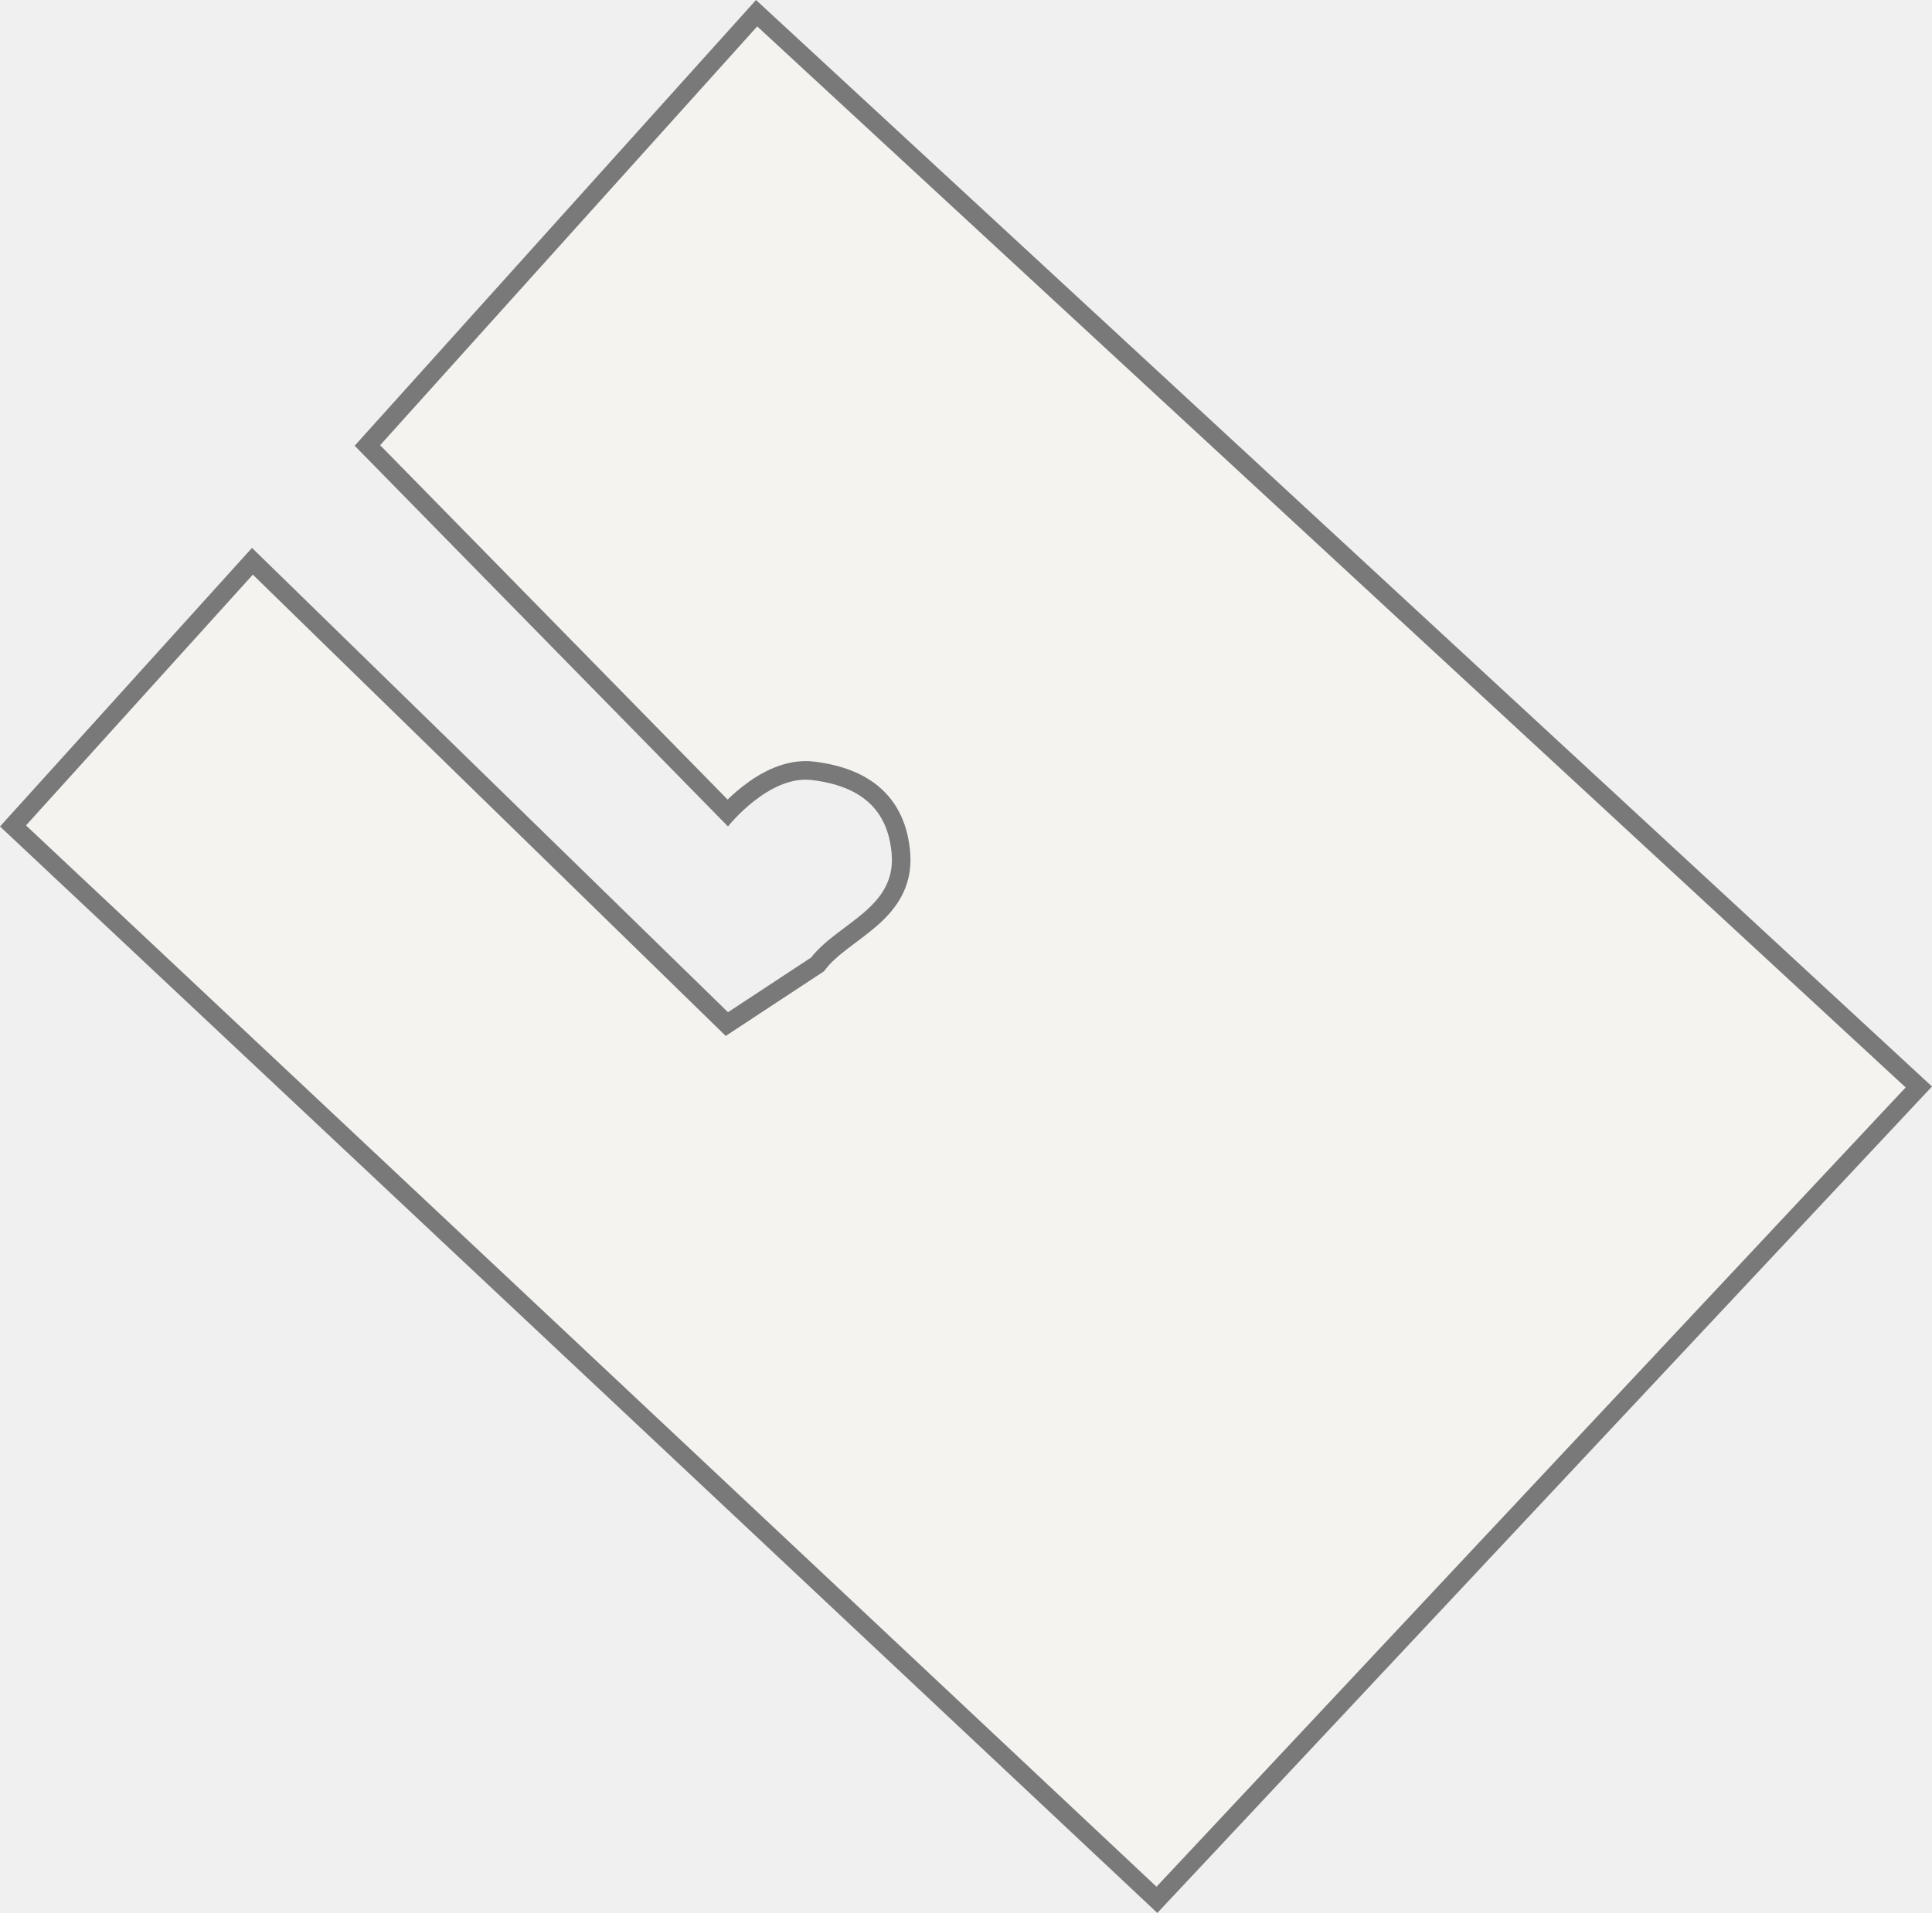
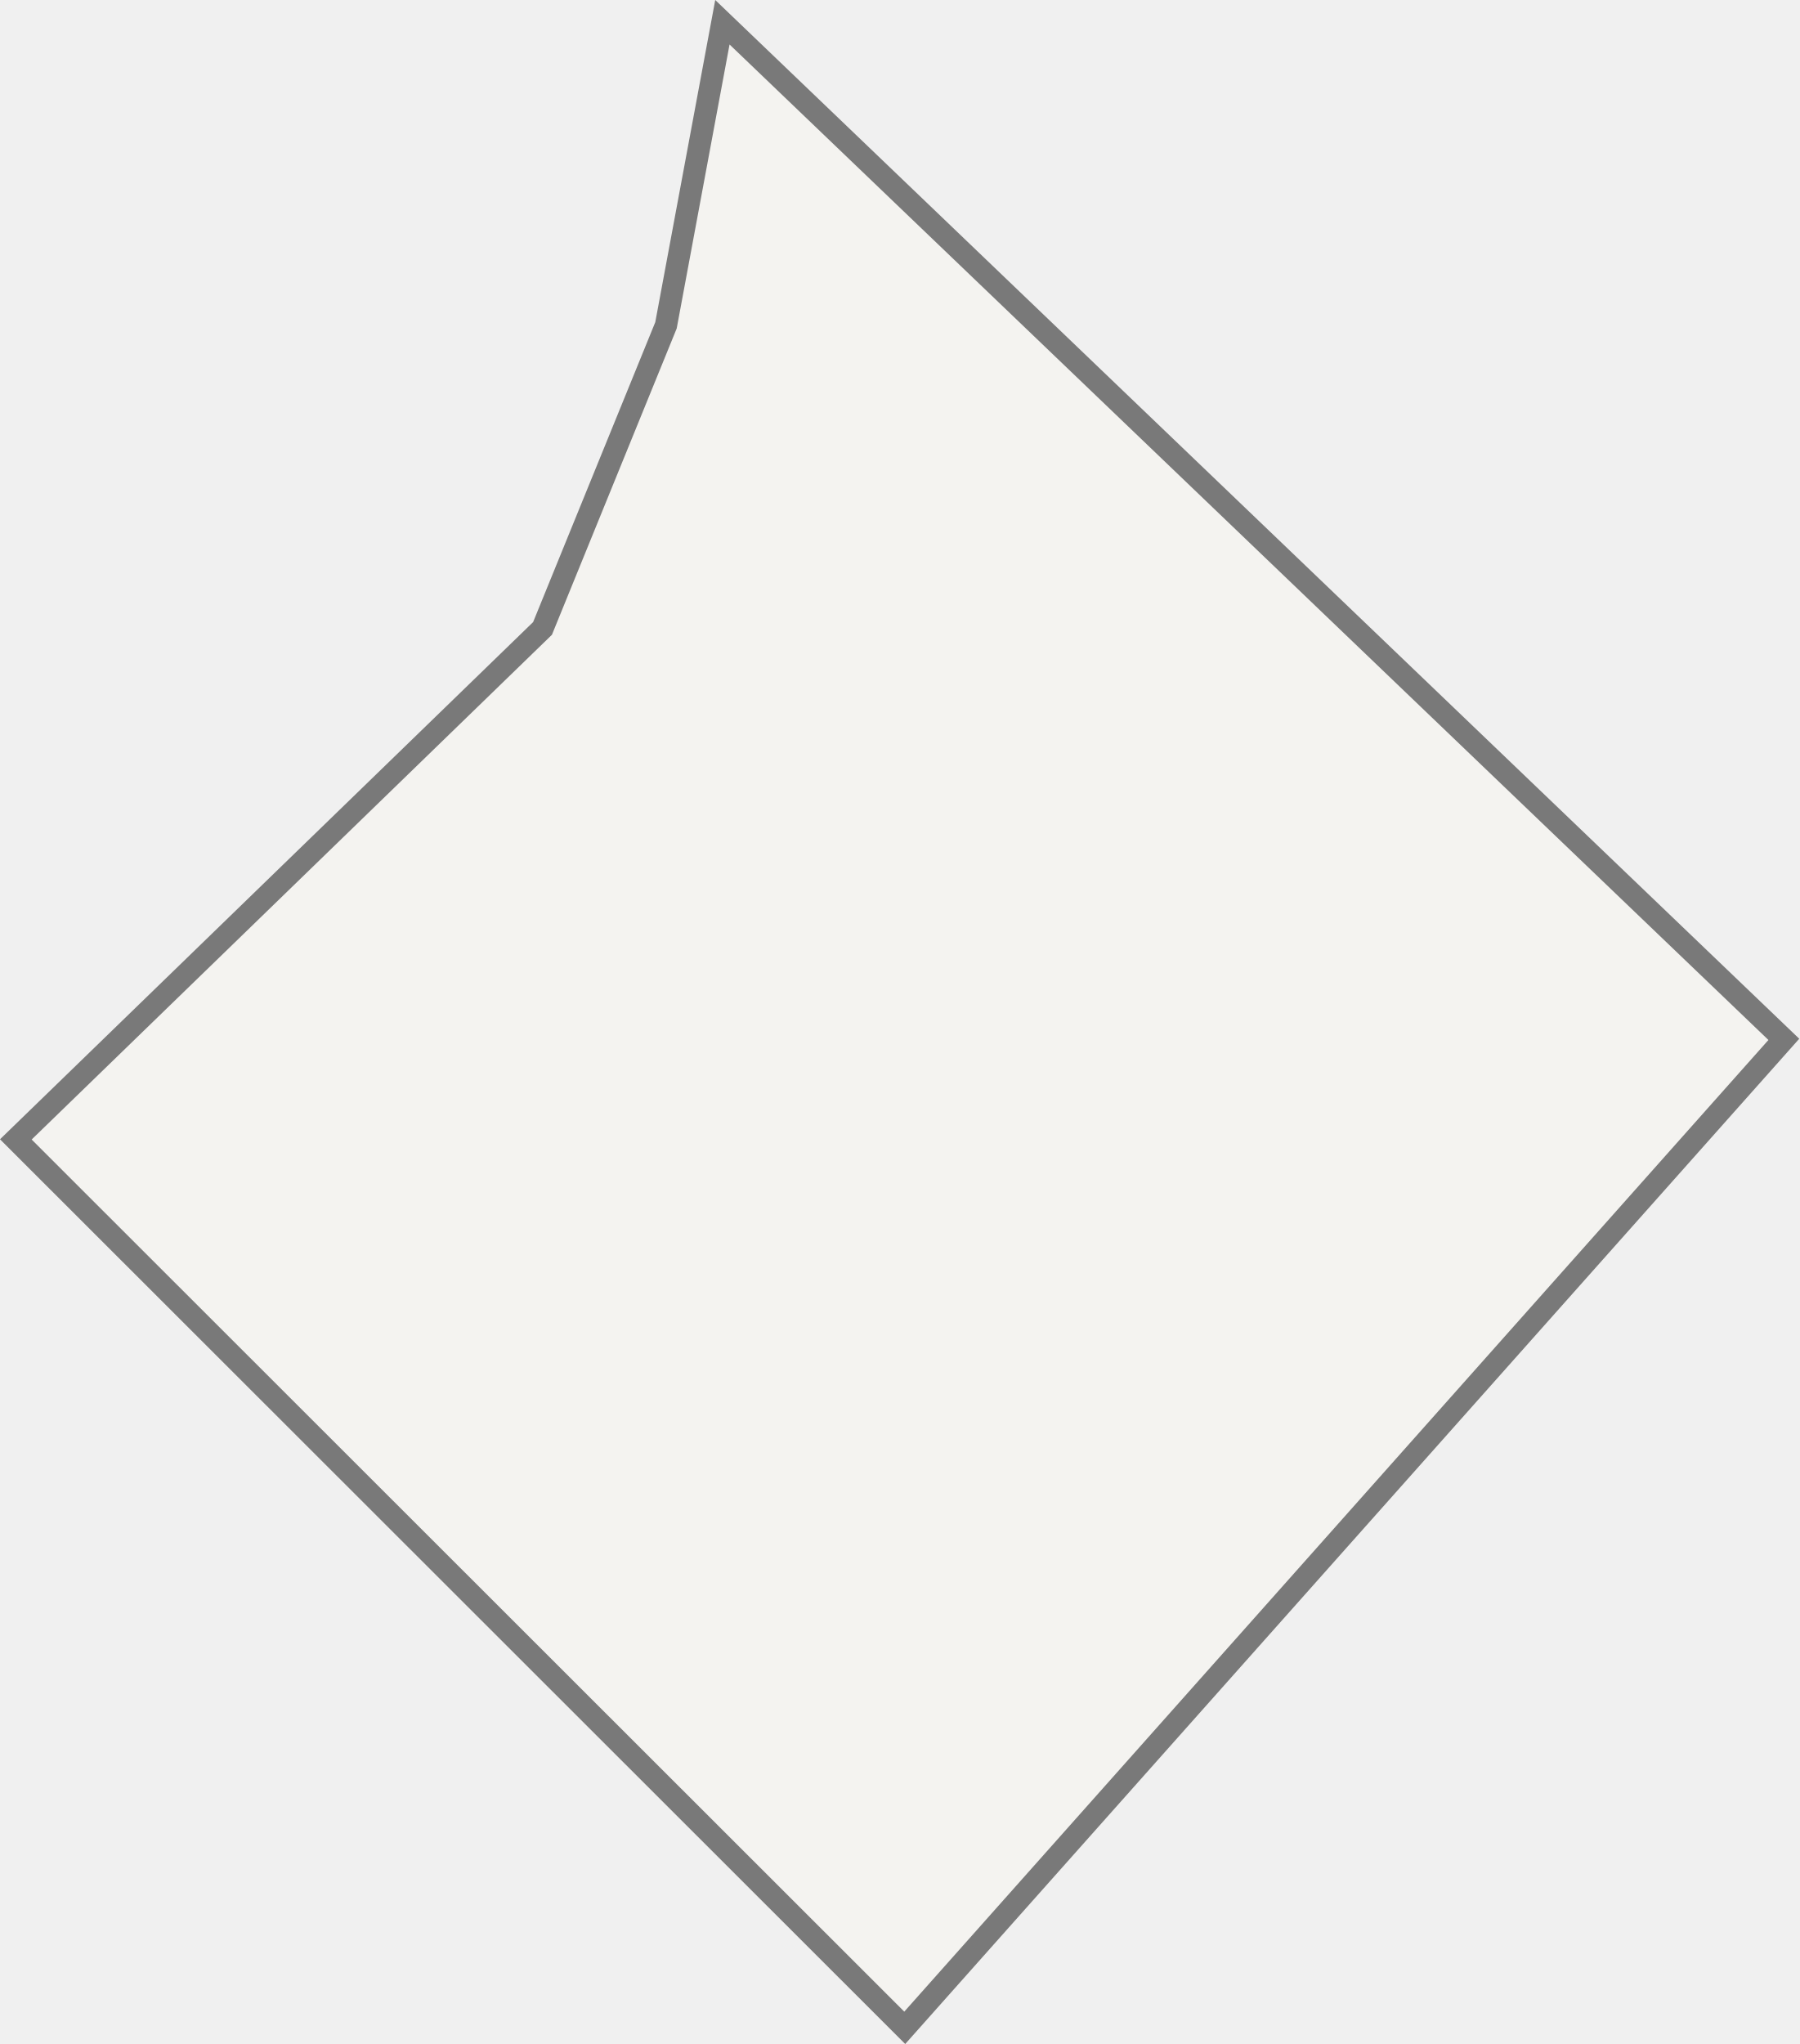
- <svg xmlns="http://www.w3.org/2000/svg" version="1.1" width="104px" height="103px">
+ <svg xmlns="http://www.w3.org/2000/svg" version="1.1" width="81px" height="92px">
  <defs>
-     <mask fill="white" id="clip144">
-       <path d="M 40.696 0  L 19.092 24  L 39.188 44.5  C 39.188 44.5  41.386 41.713  43.71 42  C 46.349 42.325  47.809 43.585  48 46  C 48.229 48.901  45.11 49.703  43.665 51.554  C 42.173 52.536  39.188 54.5  39.188 54.5  L 13.565 29.5  L 0 44.5  L 62.3 103  L 104 58.5  L 40.696 0  Z " fill-rule="evenodd" />
+     <mask fill="white" id="clip15">
+       <path d="M 29.5 14.5  L 32.199 0  L 81 46.754  L 40.752 92  L 0 51.279  L 24 28  L 29.5 14.5  Z " fill-rule="evenodd" />
    </mask>
  </defs>
-   <g transform="matrix(1 0 0 1 -49 -279 )">
-     <path d="M 40.696 0  L 19.092 24  L 39.188 44.5  C 39.188 44.5  41.386 41.713  43.71 42  C 46.349 42.325  47.809 43.585  48 46  C 48.229 48.901  45.11 49.703  43.665 51.554  C 42.173 52.536  39.188 54.5  39.188 54.5  L 13.565 29.5  L 0 44.5  L 62.3 103  L 104 58.5  L 40.696 0  Z " fill-rule="nonzero" fill="#f4f3f0" stroke="none" transform="matrix(1 0 0 1 49 279 )" />
-     <path d="M 40.696 0  L 19.092 24  L 39.188 44.5  C 39.188 44.5  41.386 41.713  43.71 42  C 46.349 42.325  47.809 43.585  48 46  C 48.229 48.901  45.11 49.703  43.665 51.554  C 42.173 52.536  39.188 54.5  39.188 54.5  L 13.565 29.5  L 0 44.5  L 62.3 103  L 104 58.5  L 40.696 0  Z " stroke-width="2" stroke="#797979" fill="none" transform="matrix(1 0 0 1 49 279 )" mask="url(#clip144)" />
+   <g transform="matrix(1 0 0 1 -3 -227 )">
+     <path d="M 29.5 14.5  L 32.199 0  L 81 46.754  L 40.752 92  L 0 51.279  L 24 28  L 29.5 14.5  Z " fill-rule="nonzero" fill="#f4f3f0" stroke="none" transform="matrix(1 0 0 1 3 227 )" />
+     <path d="M 29.5 14.5  L 32.199 0  L 81 46.754  L 40.752 92  L 0 51.279  L 24 28  L 29.5 14.5  Z " stroke-width="2" stroke="#797979" fill="none" transform="matrix(1 0 0 1 3 227 )" mask="url(#clip15)" />
  </g>
</svg>
